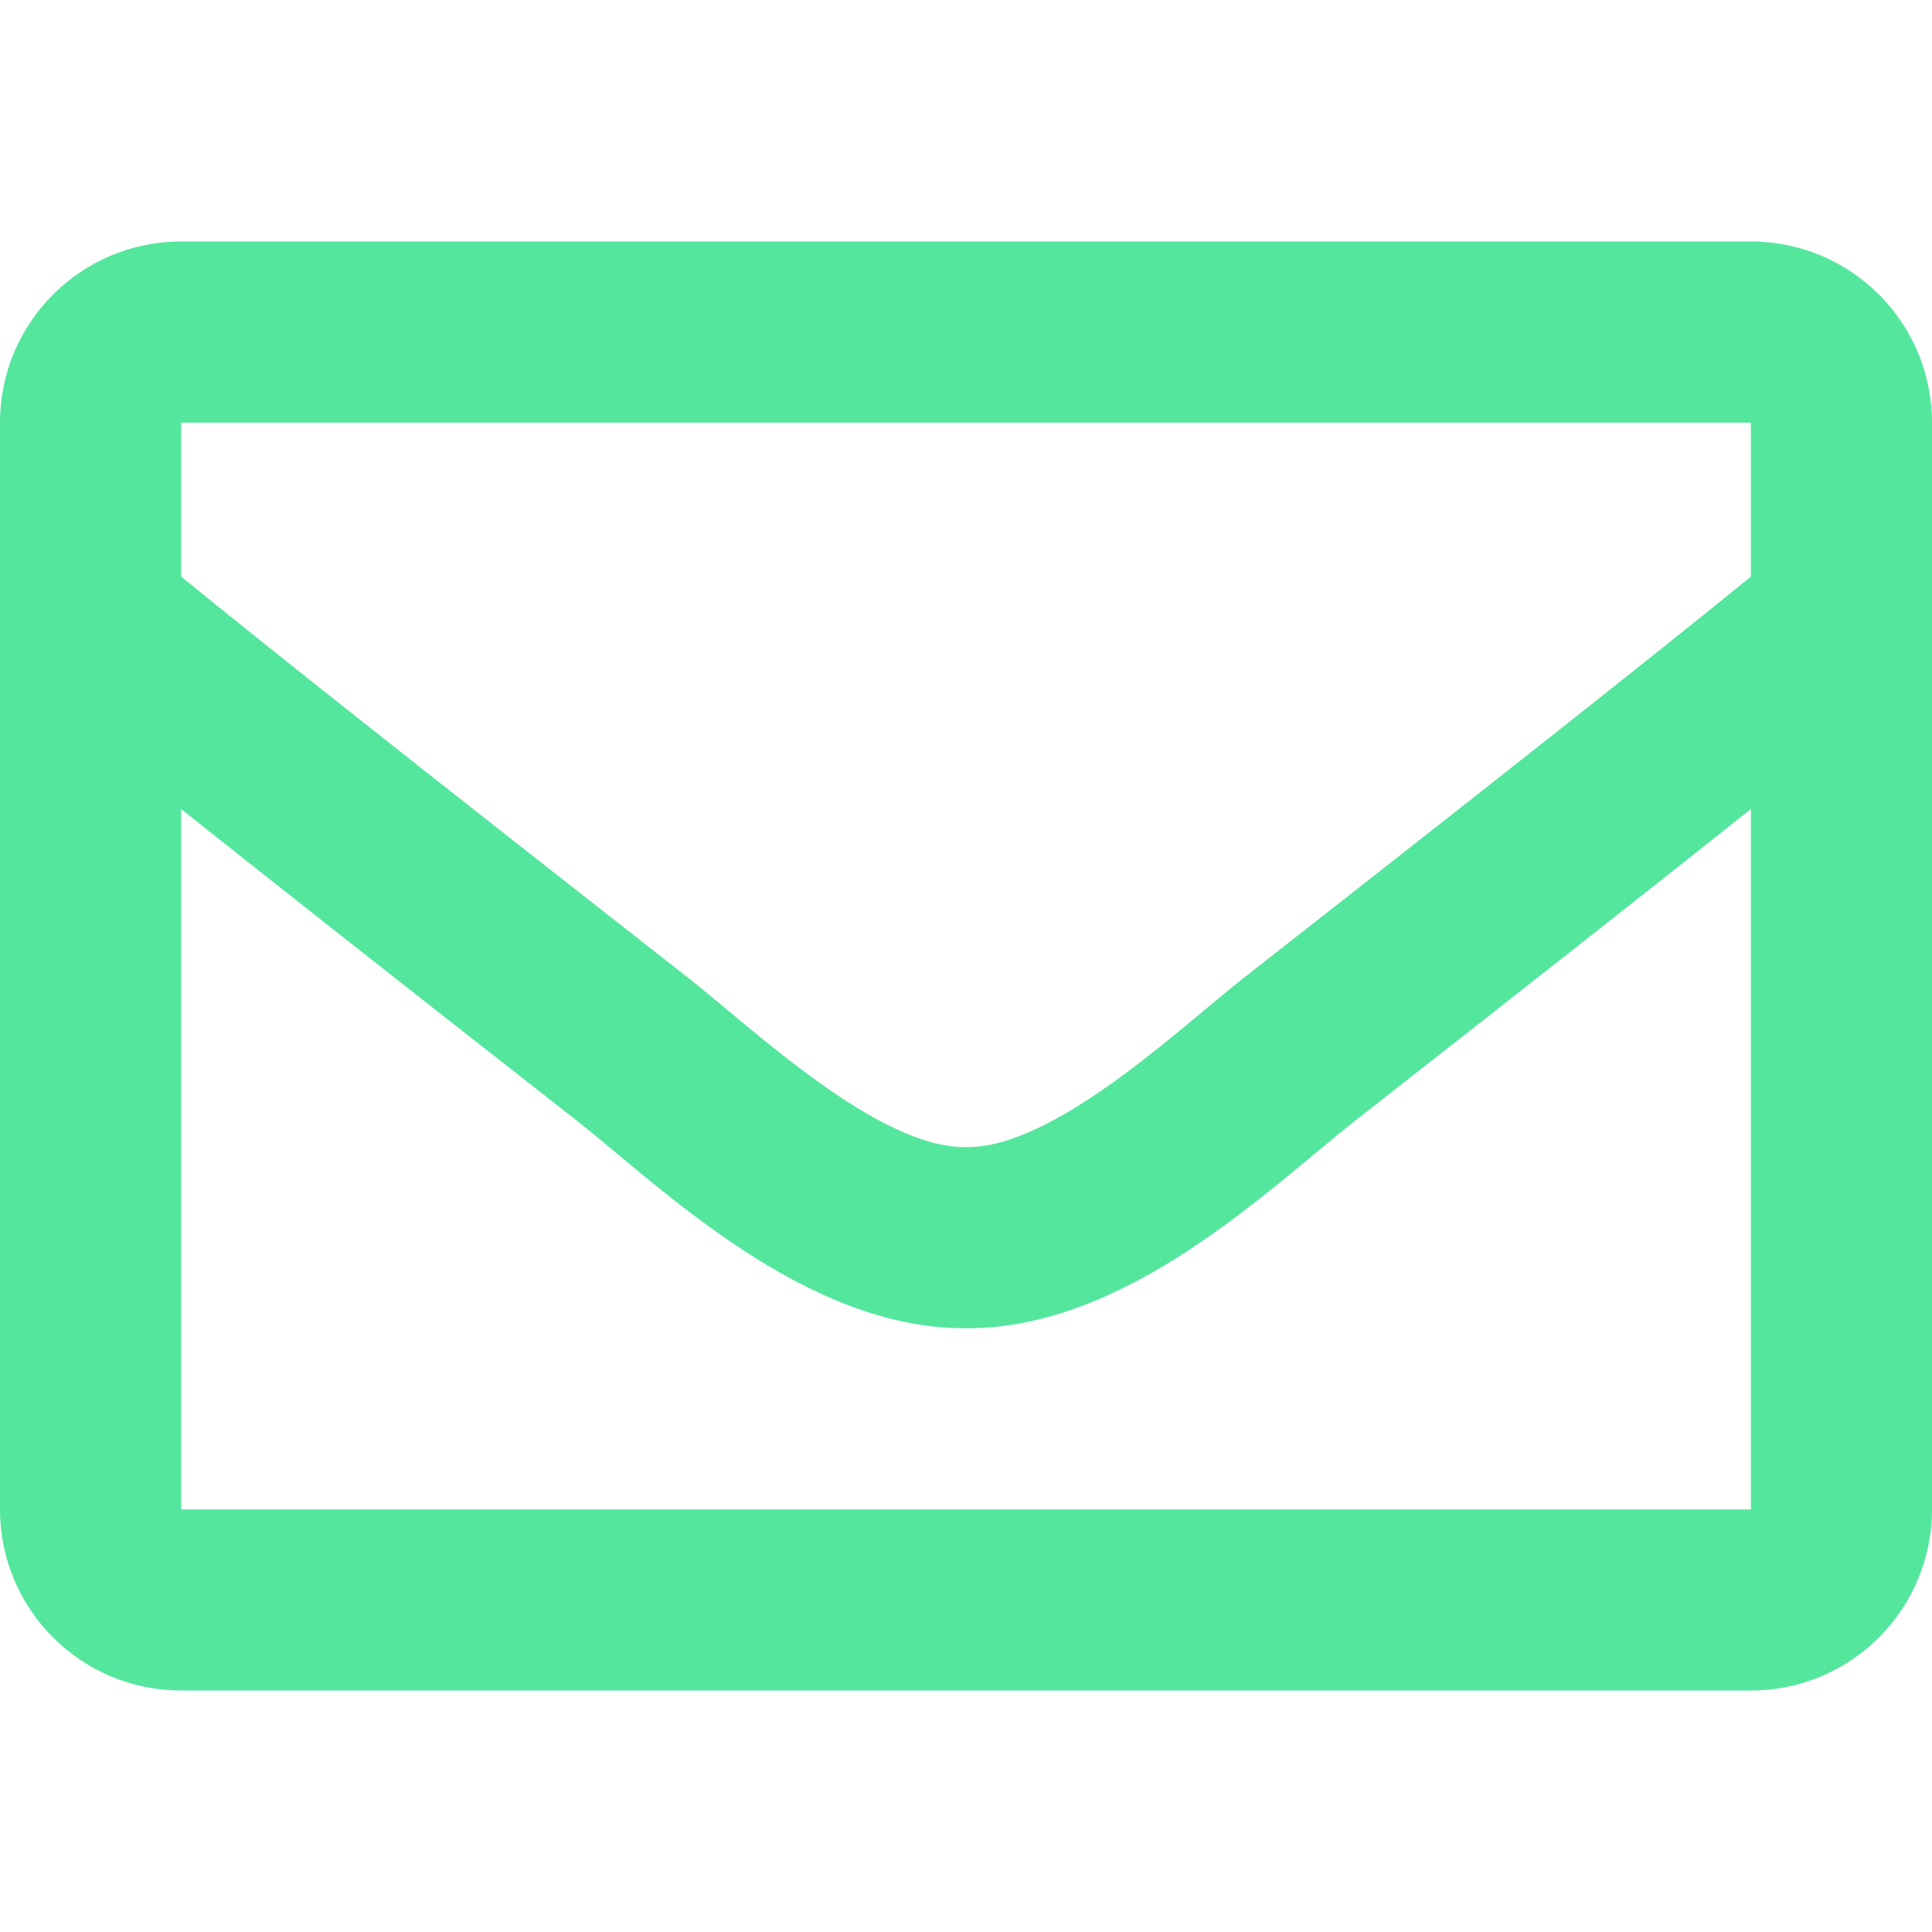
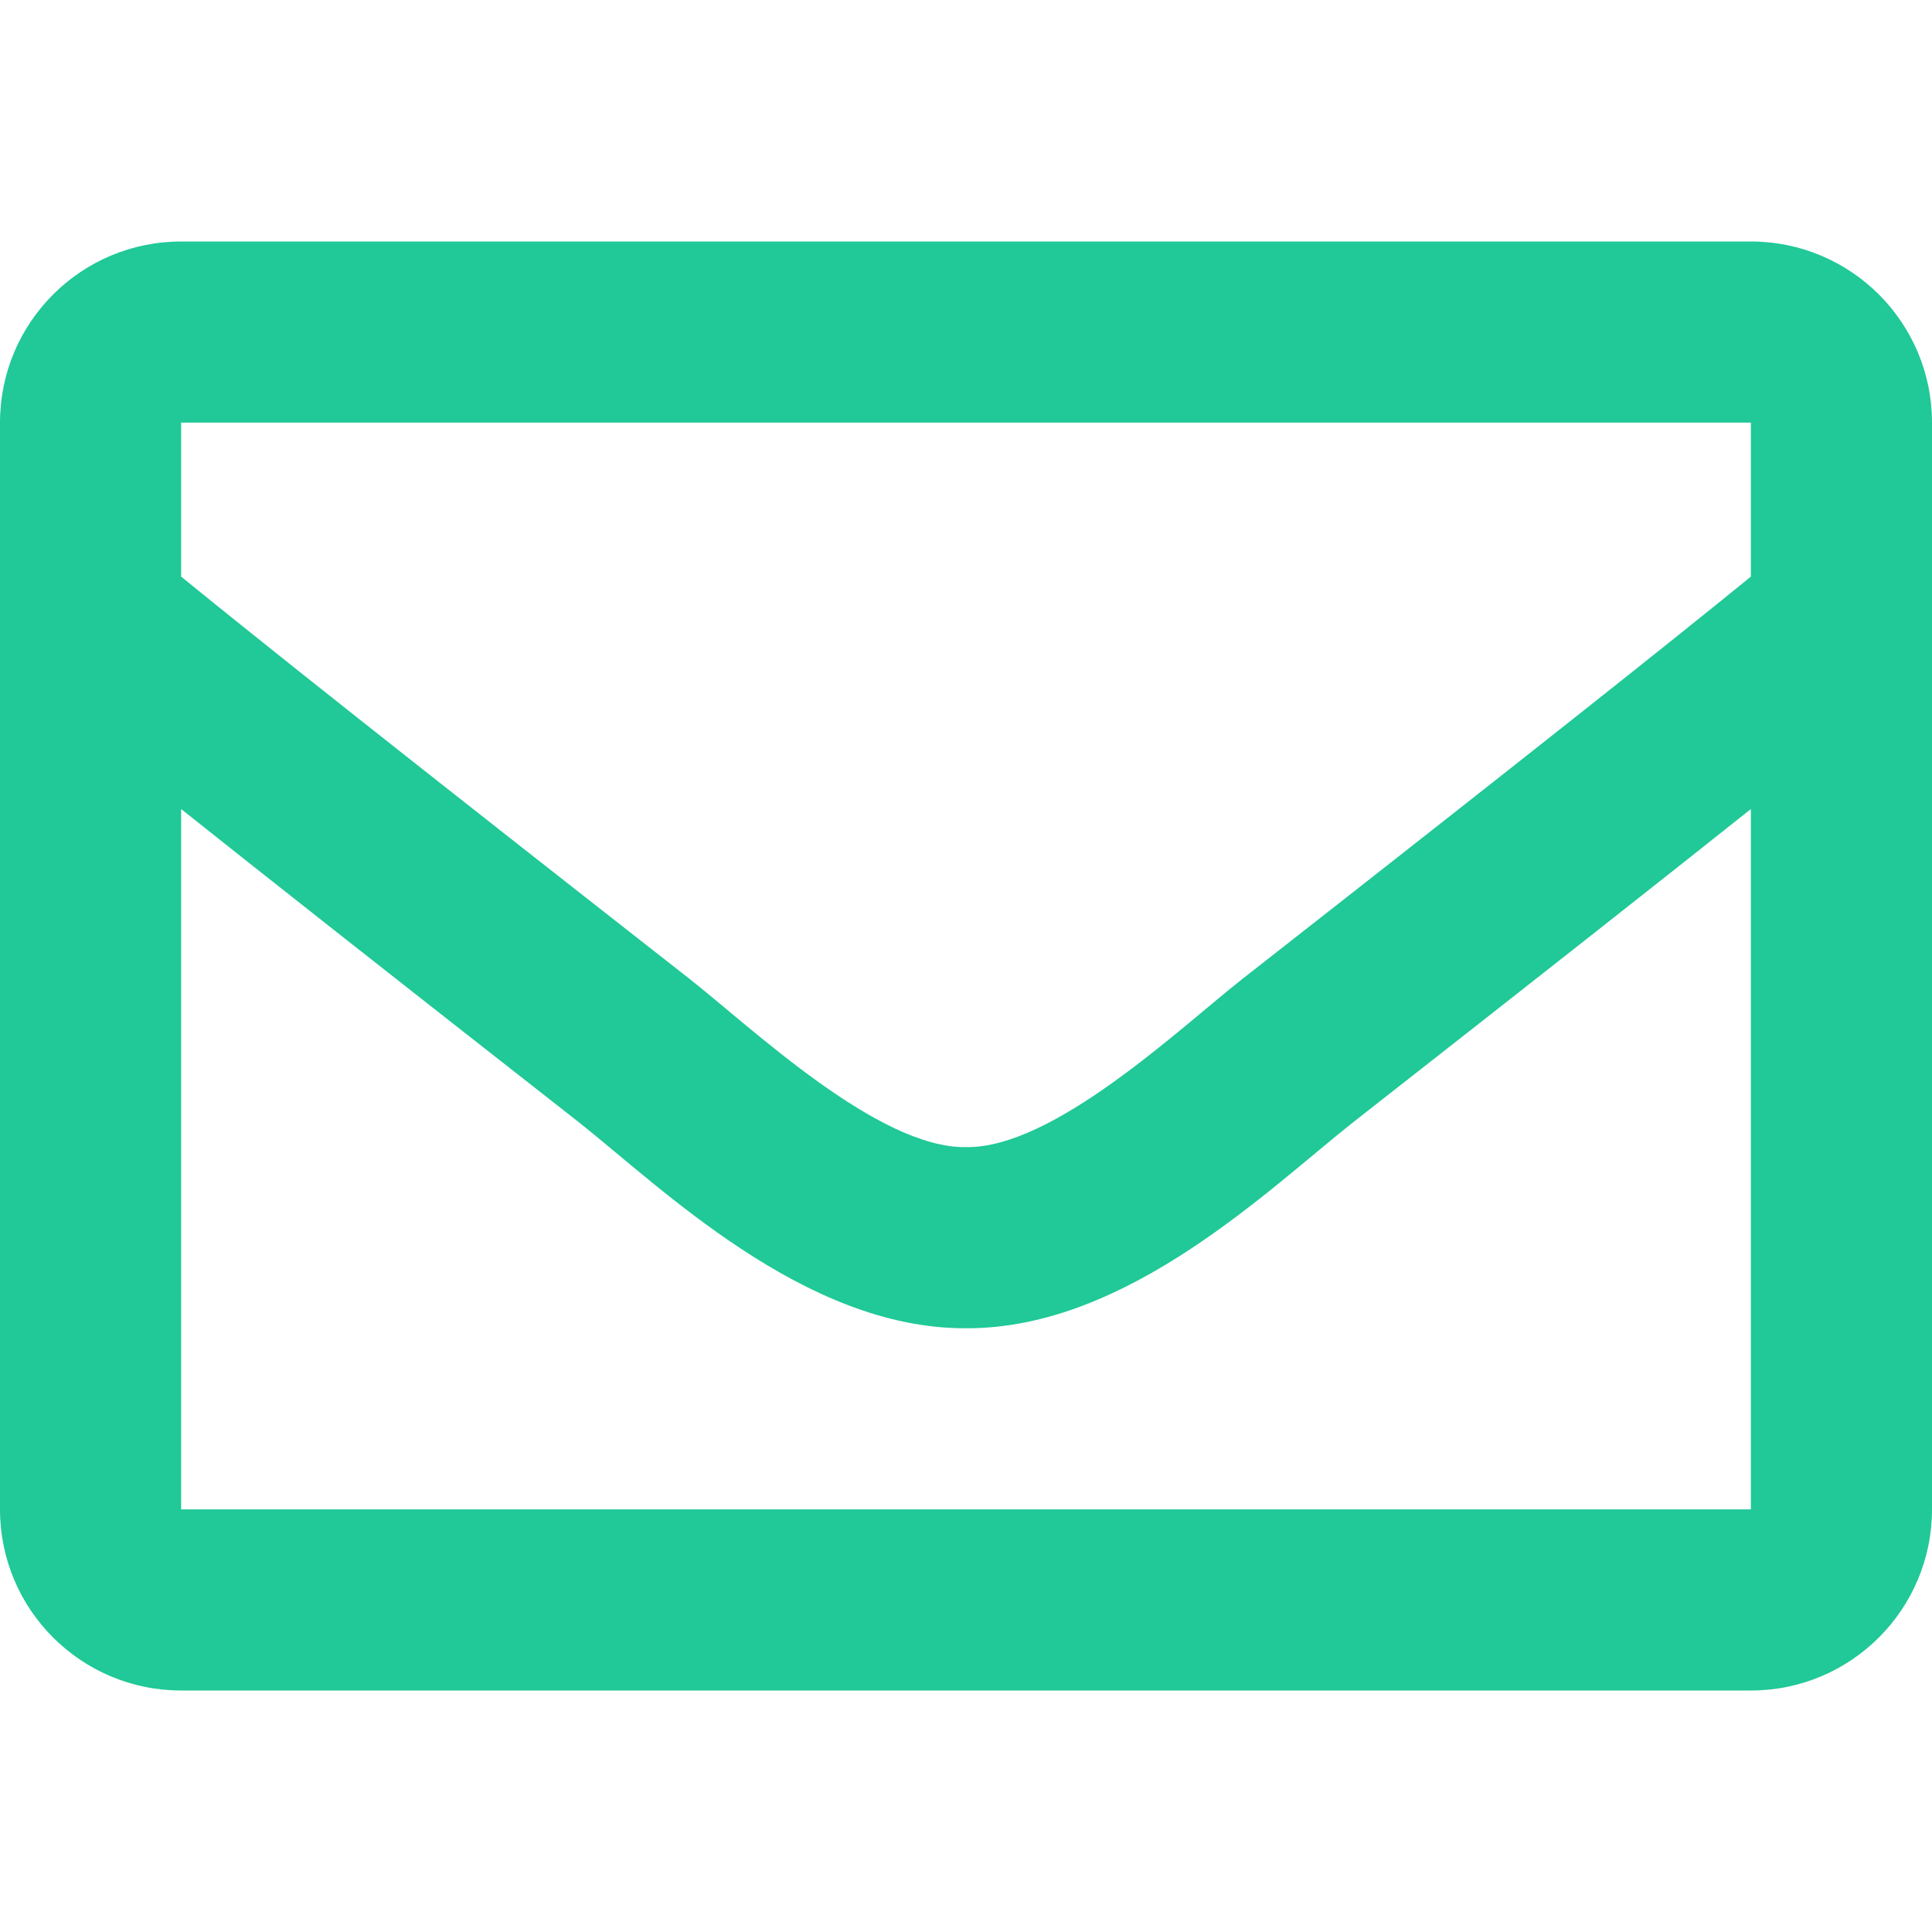
<svg xmlns="http://www.w3.org/2000/svg" width="30px" height="30px" aria-hidden="true" focusable="false" data-prefix="far" data-icon="envelope" class="svg-inline--fa fa-envelope fa-w-16" role="img" viewBox="0 0 512 512">
-   <path fill="#54e69d" d="M464 64H48C21.49 64 0 85.49 0 112v288c0 26.51 21.49 48 48 48h416c26.51 0 48-21.49 48-48V112c0-26.51-21.49-48-48-48zm0 48v40.805c-22.422 18.259-58.168 46.651-134.587 106.49-16.841 13.247-50.201 45.072-73.413 44.701-23.208.375-56.579-31.459-73.413-44.701C106.18 199.465 70.425 171.067 48 152.805V112h416zM48 400V214.398c22.914 18.251 55.409 43.862 104.938 82.646 21.857 17.205 60.134 55.186 103.062 54.955 42.717.231 80.509-37.199 103.053-54.947 49.528-38.783 82.032-64.401 104.947-82.653V400H48z">
+   <path fill="#20c997" d="M464 64H48C21.49 64 0 85.49 0 112v288c0 26.51 21.49 48 48 48h416c26.51 0 48-21.49 48-48V112c0-26.51-21.49-48-48-48zm0 48v40.805c-22.422 18.259-58.168 46.651-134.587 106.49-16.841 13.247-50.201 45.072-73.413 44.701-23.208.375-56.579-31.459-73.413-44.701C106.18 199.465 70.425 171.067 48 152.805V112h416zM48 400V214.398c22.914 18.251 55.409 43.862 104.938 82.646 21.857 17.205 60.134 55.186 103.062 54.955 42.717.231 80.509-37.199 103.053-54.947 49.528-38.783 82.032-64.401 104.947-82.653V400H48z">
  </path>
</svg>
